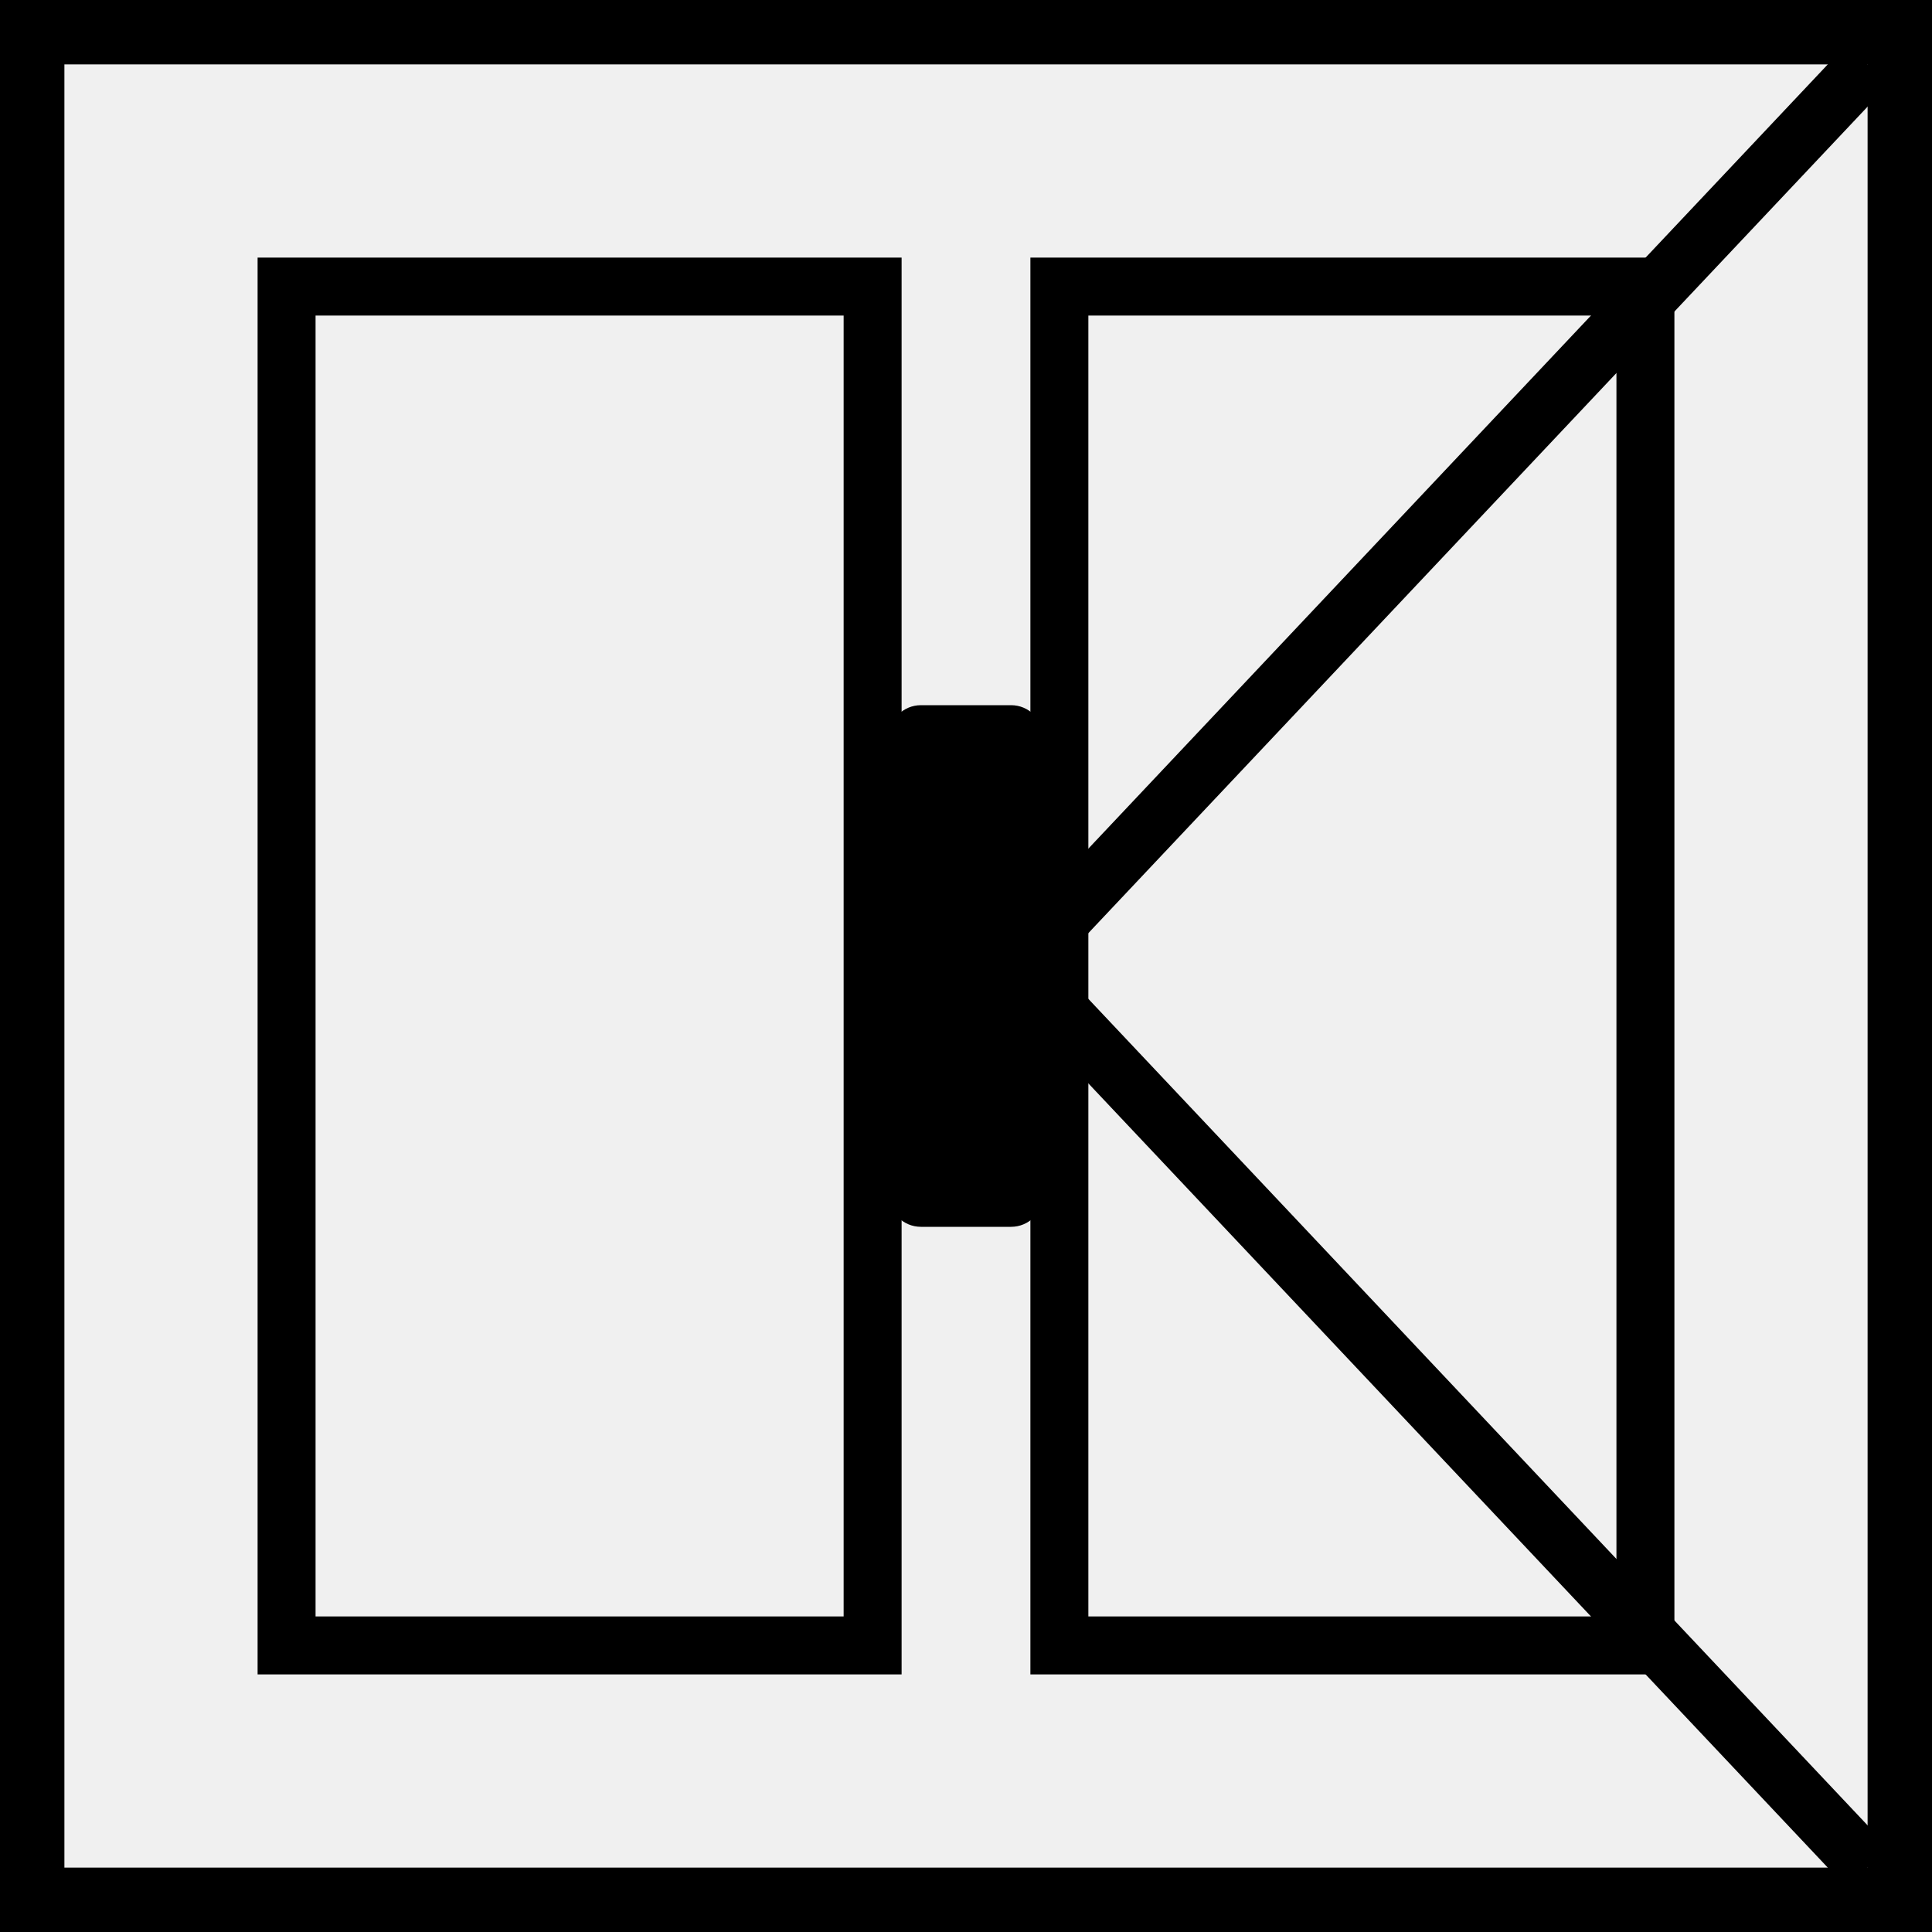
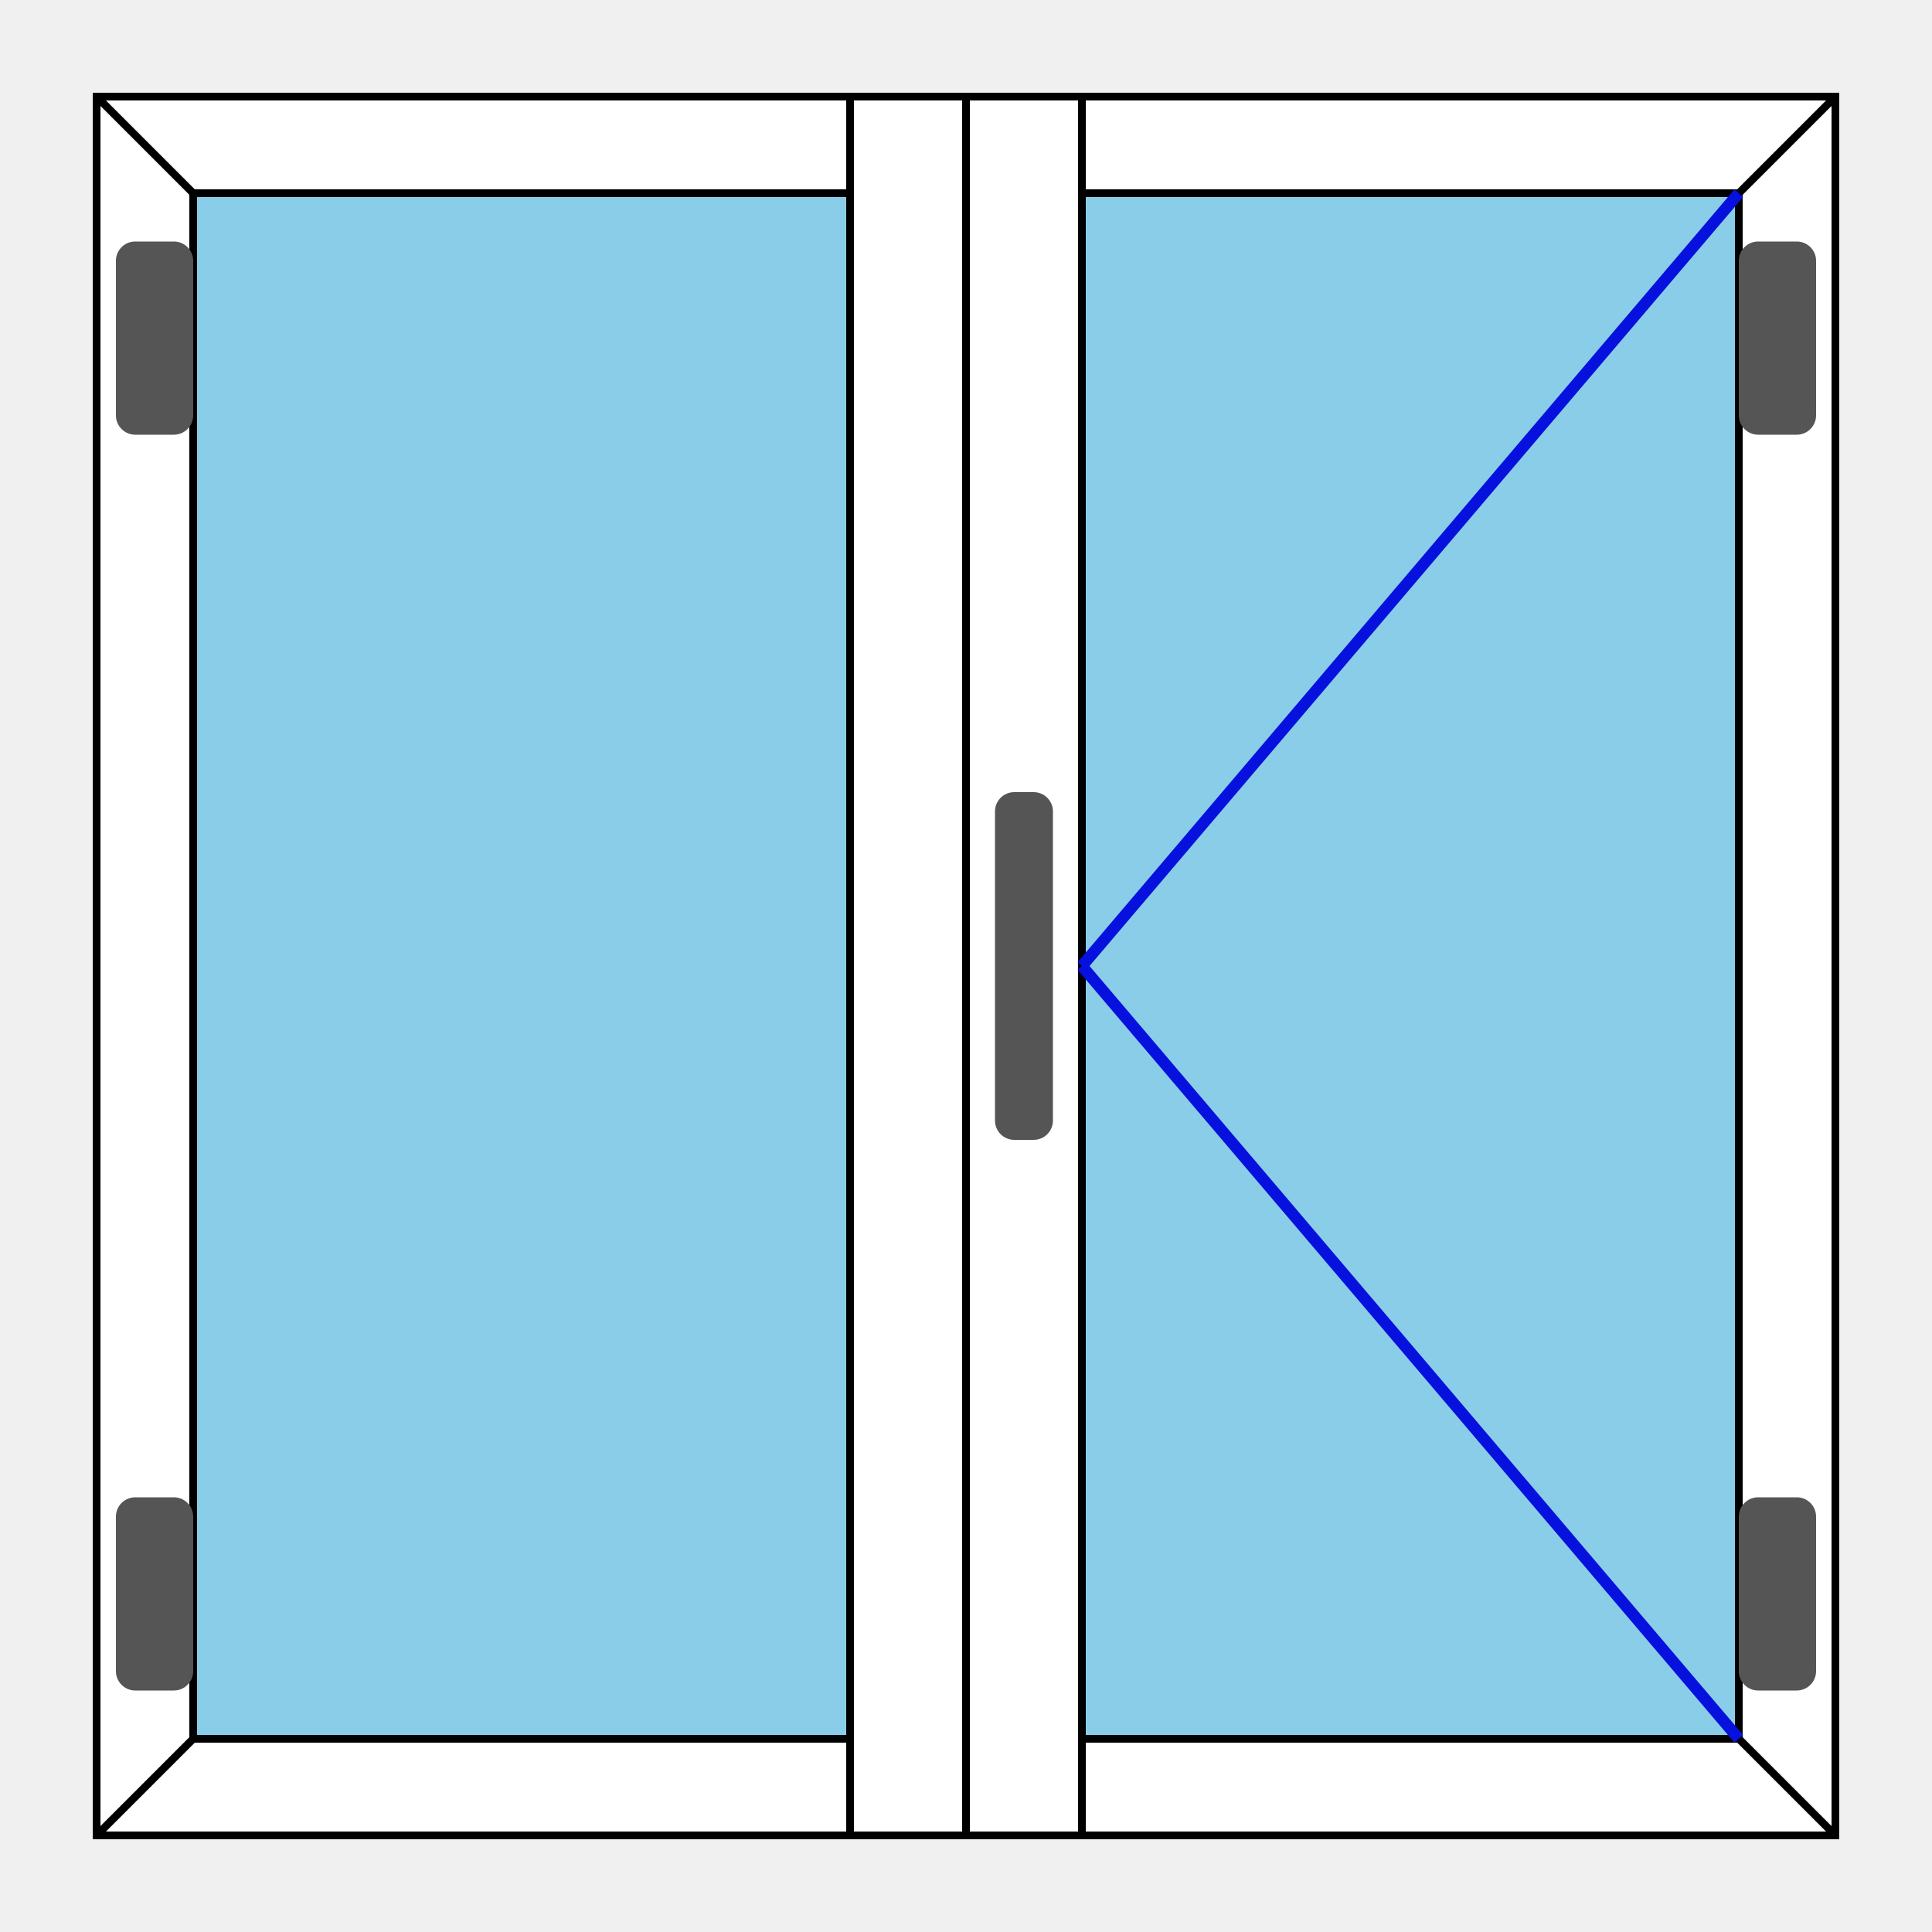
- <svg xmlns="http://www.w3.org/2000/svg" class="icon-3d" viewBox="0 0 30 30">
-   <g>
-     <path d="M30,30H0V0h30V30z M1,29H29V1H1V29z" />
-     <path d="M4,4H14V26H4V4z M4.9,4.9V25.1H13.1V4.9H4.9z" />
-     <path d="M16,4H26V26H16V4z M16.9,4.9V25.1H25.1V4.9H16.9z" />
-     <path d="M15.8,15L29,1" fill="none" stroke="black" stroke-width="0.9" />
-     <path d="M15.8,15L29,29" fill="none" stroke="black" stroke-width="0.9" />
-     <rect x="13.8" y="10.95" width="2.4" height="8.1" rx="0.5" />
-   </g>
+ <svg xmlns="http://www.w3.org/2000/svg" viewBox="0 0 200 200" width="60" height="60" aria-label="Preview double mullion right">
+   <rect x="10" y="10" width="180" height="180" fill="white" stroke="#000" stroke-width="0.8" />
+   <rect x="20" y="20" width="160" height="160" fill="#8acde8" stroke="#000" stroke-width="0.8" />
+   <rect x="88" y="10" width="12" height="180" fill="white" stroke="#000" stroke-width="0.8" />
+   <rect x="100" y="10" width="12" height="180" fill="white" stroke="#000" stroke-width="0.8" />
+   <rect x="103" y="82" width="6" height="36" rx="2" fill="#555" />
+   <rect x="12" y="25" width="8" height="20" rx="2" fill="#555" />
+   <rect x="12" y="155" width="8" height="20" rx="2" fill="#555" />
+   <rect x="180" y="25" width="8" height="20" rx="2" fill="#555" />
+   <rect x="180" y="155" width="8" height="20" rx="2" fill="#555" />
+   <path d="M10 10 L20 20             M190 10 L180 20             M10 190 L20 180             M190 190 L180 180" fill="none" stroke="#000" stroke-width="0.8" />
+   <path d="M180 20 L112 100             M180 180 L112 100" fill="none" stroke="#0611dd" stroke-width="1.2" />
</svg>
